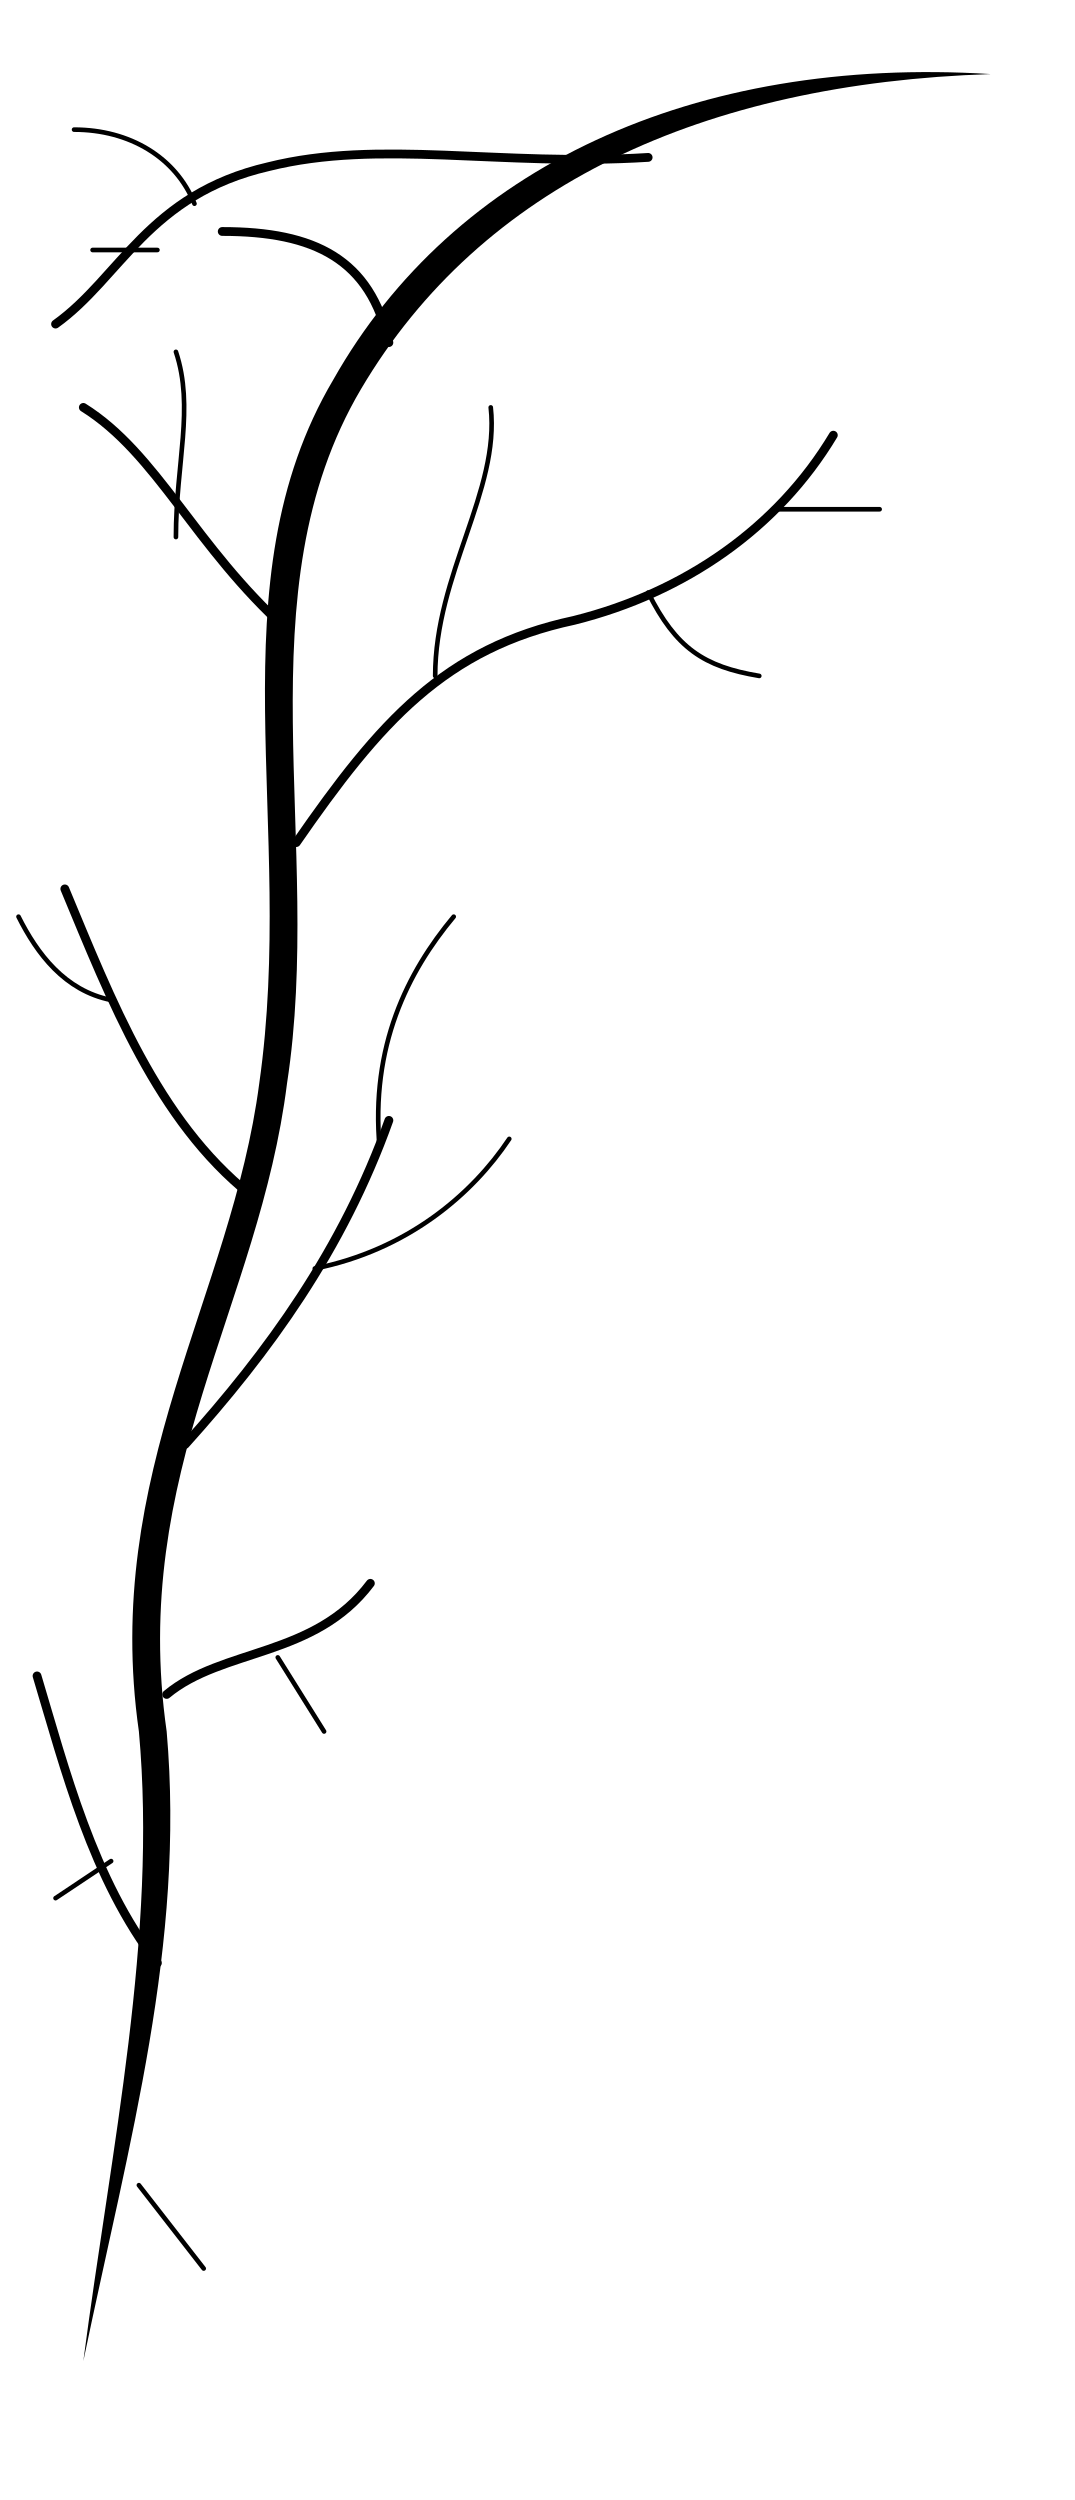
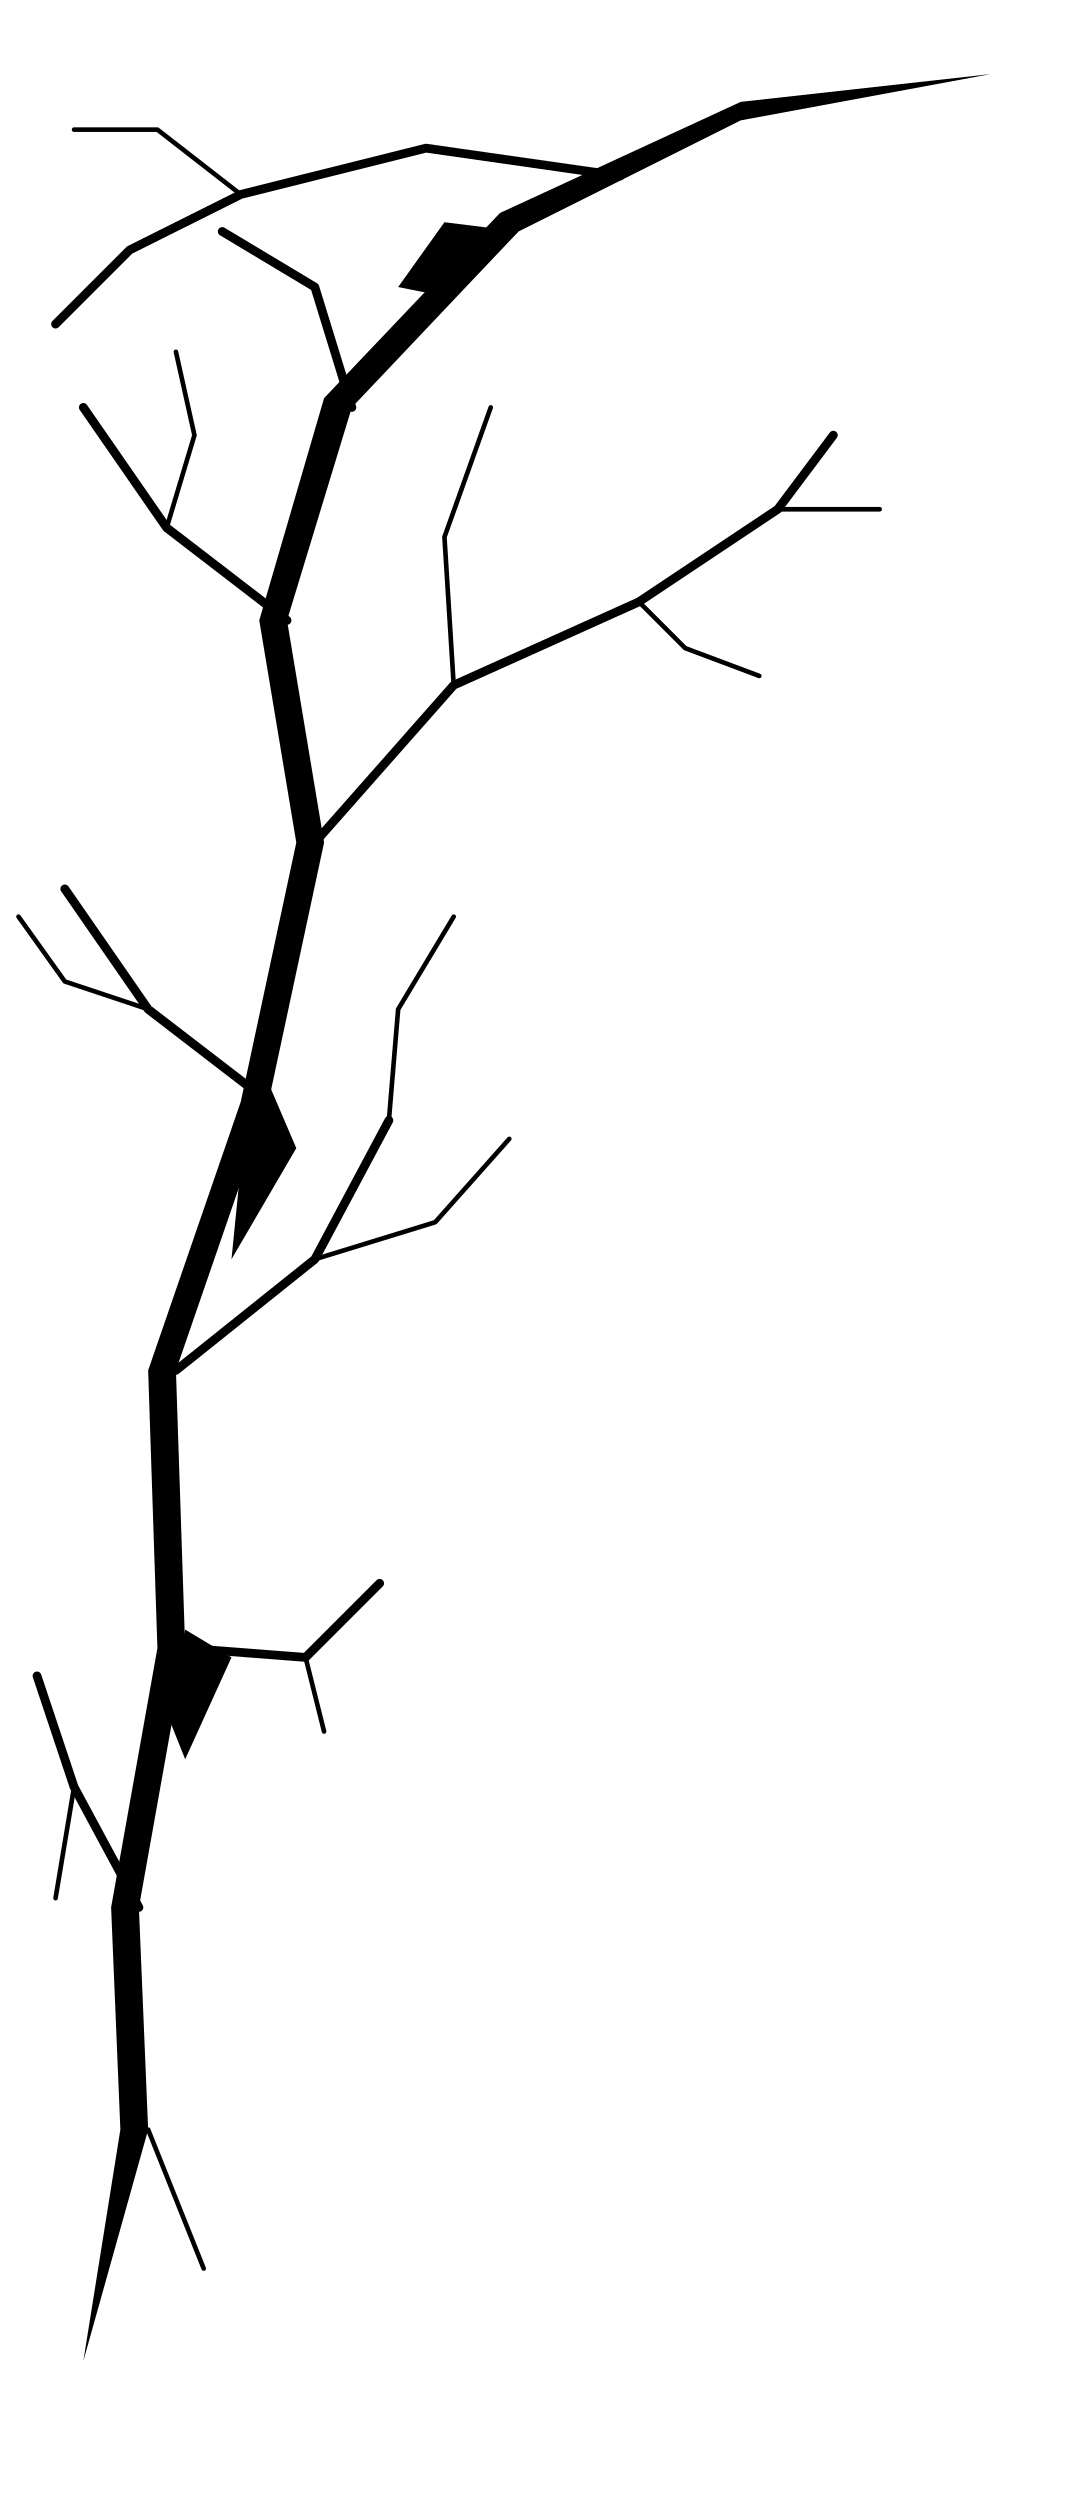
<svg xmlns="http://www.w3.org/2000/svg" viewBox="0 0 116 270" fill="none">
-   <path d="M107 8C76 9 52 20 39 42C26 64 35 91 31 117C28 141 14 159 18 187C20 210 14 231 9 255C12 232 17 209 15 187C11 159 25 140 28 117C32 89 23 63 36 41C49 18 75 6 107 8Z" fill="#000" />
-   <path d="M70 17C54 18 41 15 29 18C16 21 13 30 6 35M42 37C40 28 34 25 24 25M31 68C21 59 17 49 9 44M32 91C41 78 48 70 62 67C74 64 84 57 90 47M27 129C17 121 12 108 7 96M20 156C29 146 37 135 42 121M18 183C24 178 34 179 40 171M17 212C10 203 7 191 4 181" stroke="#000" stroke-width=".95" stroke-linecap="round" />
-   <path d="M21 22C19 17 14 14 8 14M17 27L10 27M19 58C19 50 21 44 19 38M47 73C47 62 54 53 53 44M70 64C73 70 76 72 82 73M84 55L95 55M12 108C7 107 4 103 2 99M34 137C44 135 51 129 55 123M41 124C40 113 44 105 49 99M30 179L35 187M12 201L6 205M15 236L22 245" stroke="#000" stroke-width=".5" stroke-linecap="round" />
+   <path d="M107 8 80 13 56 25 38 44 31 67 35 91 29 119 19 148 20 178 15 206 16 230 9 255 13 230 12 206 17 178 16 148 26 119 32 91 28 67 35 43 54 23 80 11Z" fill="#000" />
+   <path d="m67 19-21-3-20 5-12 6-8 8m32 9-4-13-10-6m7 42-13-10-9-13m25 47 15-17 20-9 15-10 6-8m-61 72-13-10-9-13m12 52 15-12 8-15m-22 57 13 1 8-8m-26 35-7-13-4-12" stroke="#000" stroke-width=".95" stroke-linecap="round" stroke-linejoin="round" />
+   <path d="m26 21-9-7H8m10 43 3-10-2-9m30 36-1-16 5-14m16 21 5 5 8 3m2-18h11m-79 54-9-3-5-7m32 37 13-4 8-9m-13-2 1-12 6-10m-16 80 2 8m-27 6-2 12m10 25 6 15" stroke="#000" stroke-width=".5" stroke-linecap="round" stroke-linejoin="round" />
+   <path d="m48 24 8 1-8 7-5-1Zm-19 93 3 7-7 12 1-10Zm-9 59 5 3-5 11-2-5Z" fill="#000" />
</svg>
